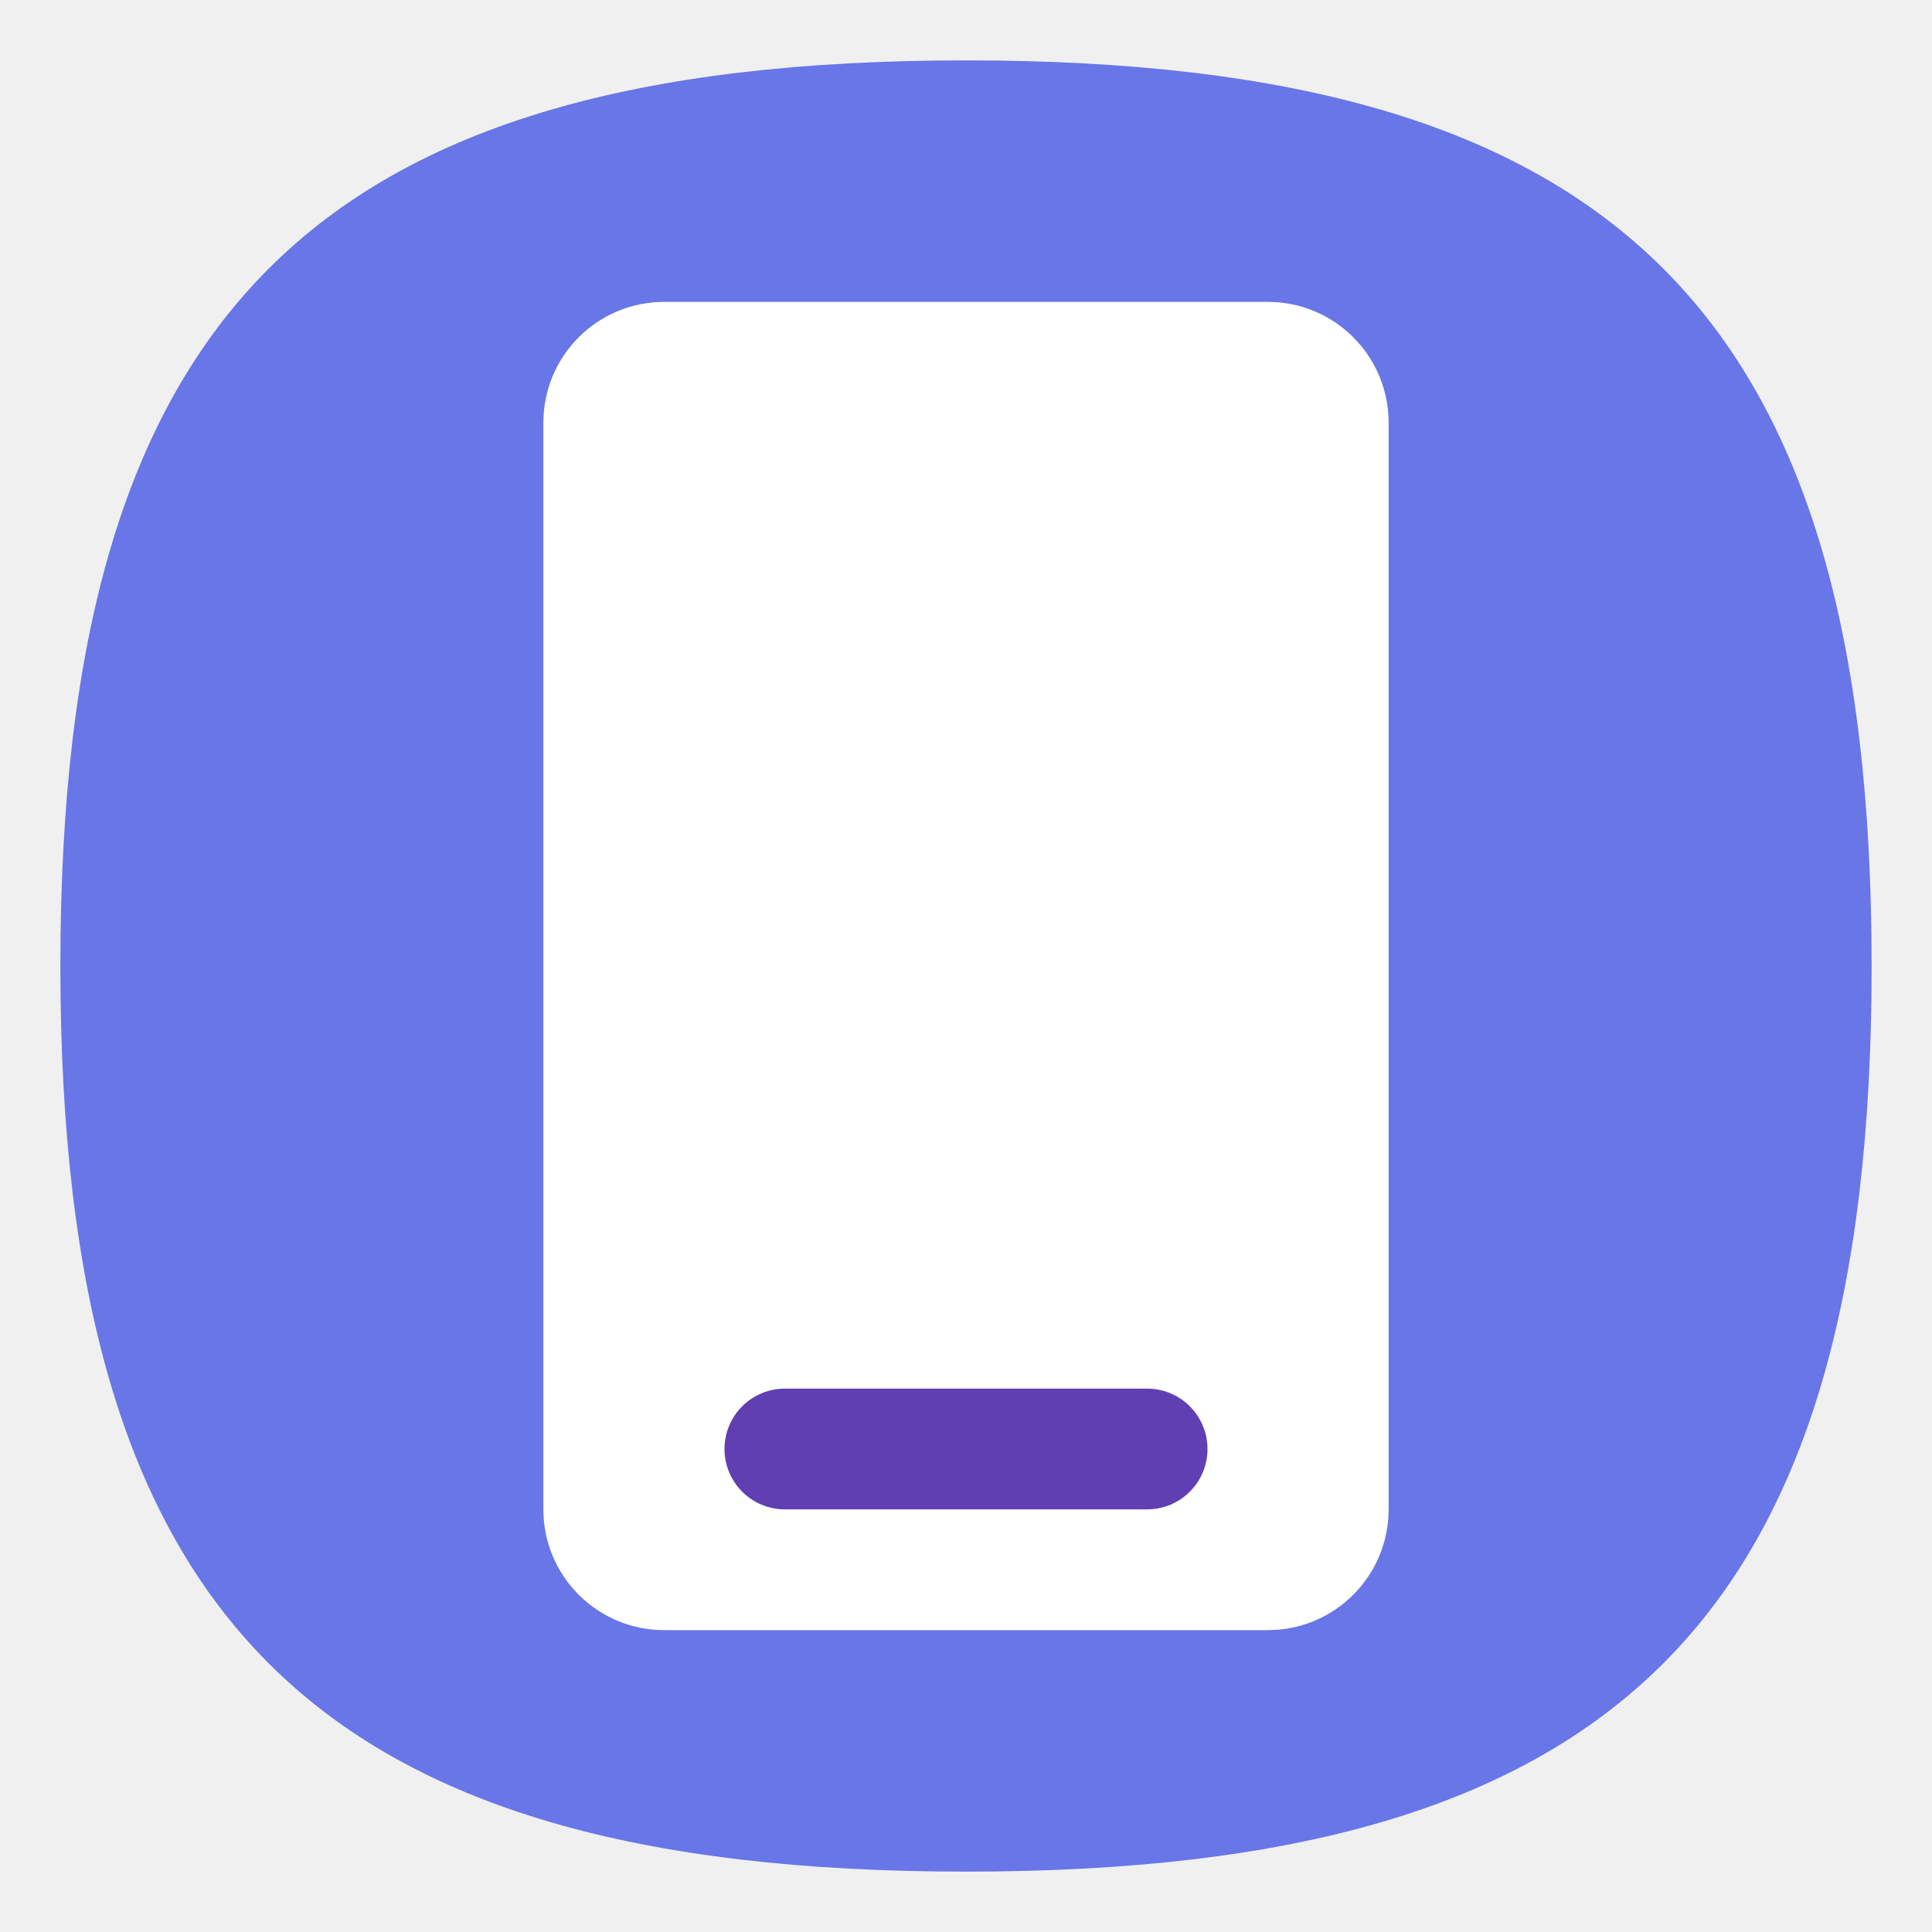
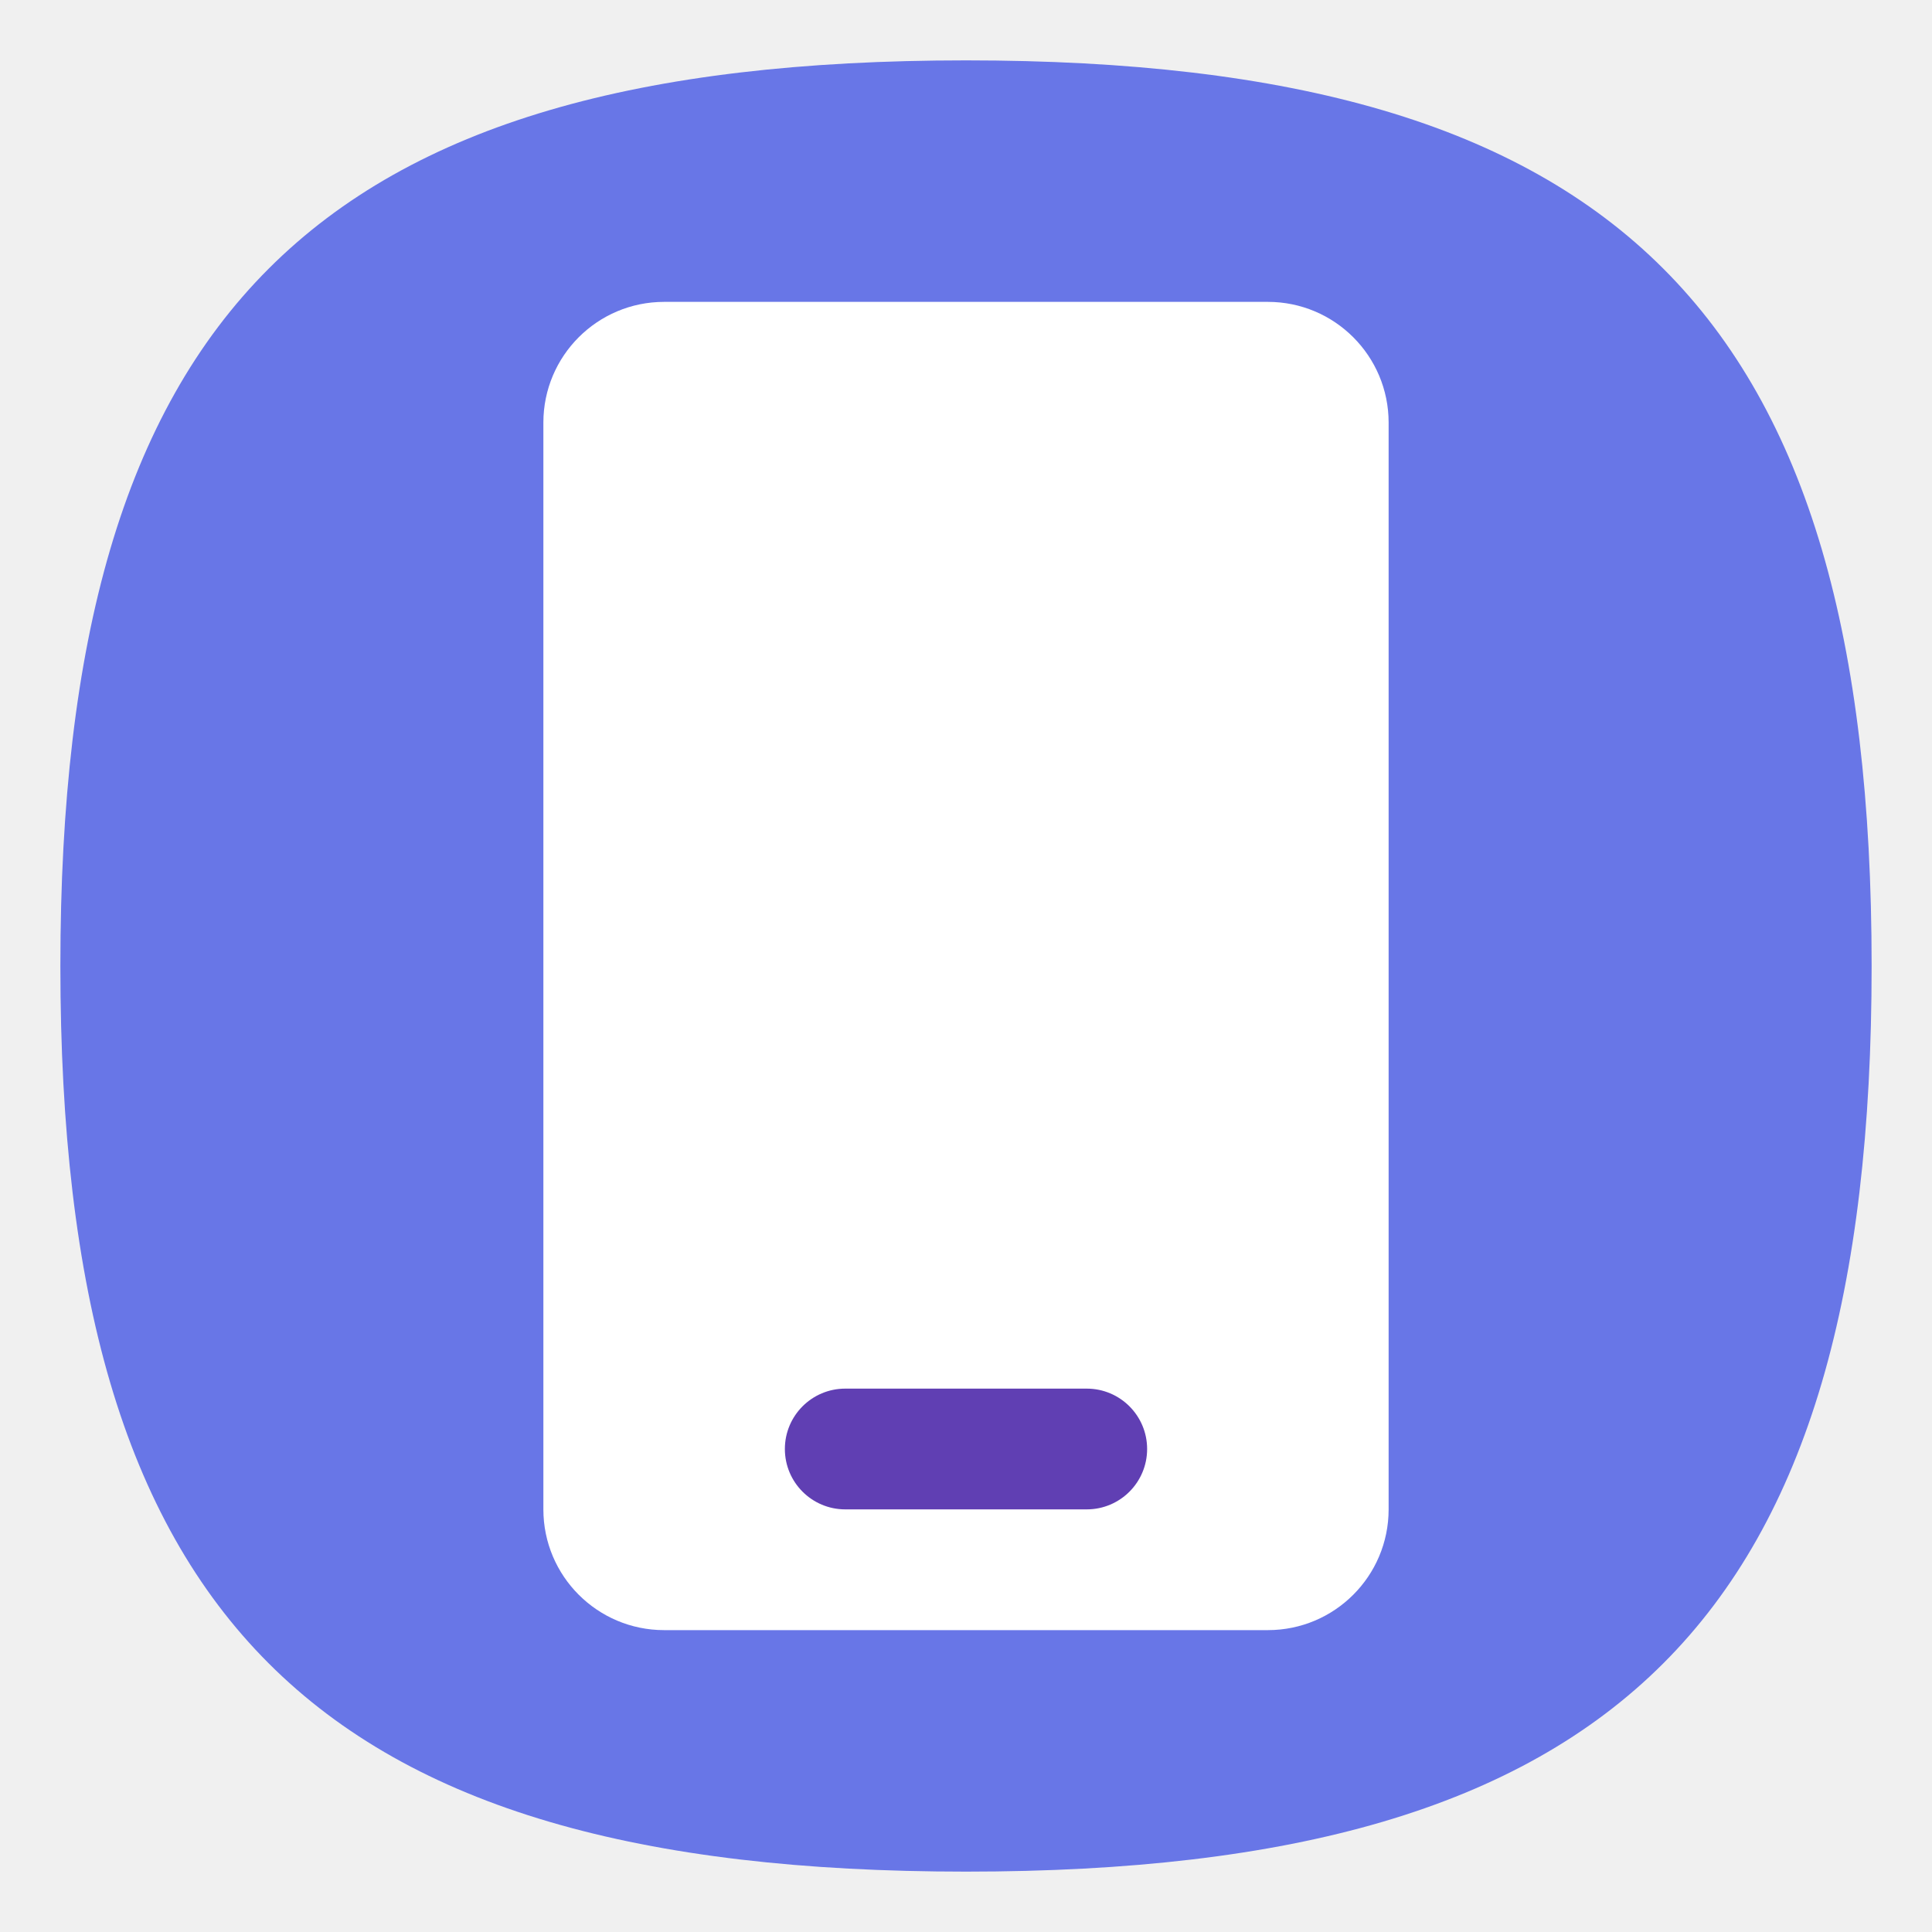
<svg xmlns="http://www.w3.org/2000/svg" viewbox="0 0 200 200" version="1.1" id="svg4" width="64" height="64">
  <defs id="defs8" />
  <path d="M 2,32 C 2,10.4 10.4,2 32,2 53.6,2 62,10.4 62,32 62,53.6 53.6,62 32,62 10.4,62 2,53.6 2,32" id="path2" style="stroke-width:0.3;fill:#6876e7;fill-opacity:1;stroke:none" />
  <rect style="fill:#ffffff;fill-opacity:1;stroke-width:4;stroke-linecap:round;stroke-linejoin:round" id="rect9864" width="28" height="44" x="18" y="10" ry="4" />
-   <rect style="fill:#603fb3;fill-opacity:1;stroke-width:4;stroke-linecap:round;stroke-linejoin:round" id="rect9990" width="16" height="4" x="24" y="46" ry="2" />
+   <rect style="fill:#603fb3;fill-opacity:1;stroke-width:4;stroke-linecap:round;stroke-linejoin:round" id="rect9990" width="12" height="4" x="26" y="46" ry="2" />
</svg>
